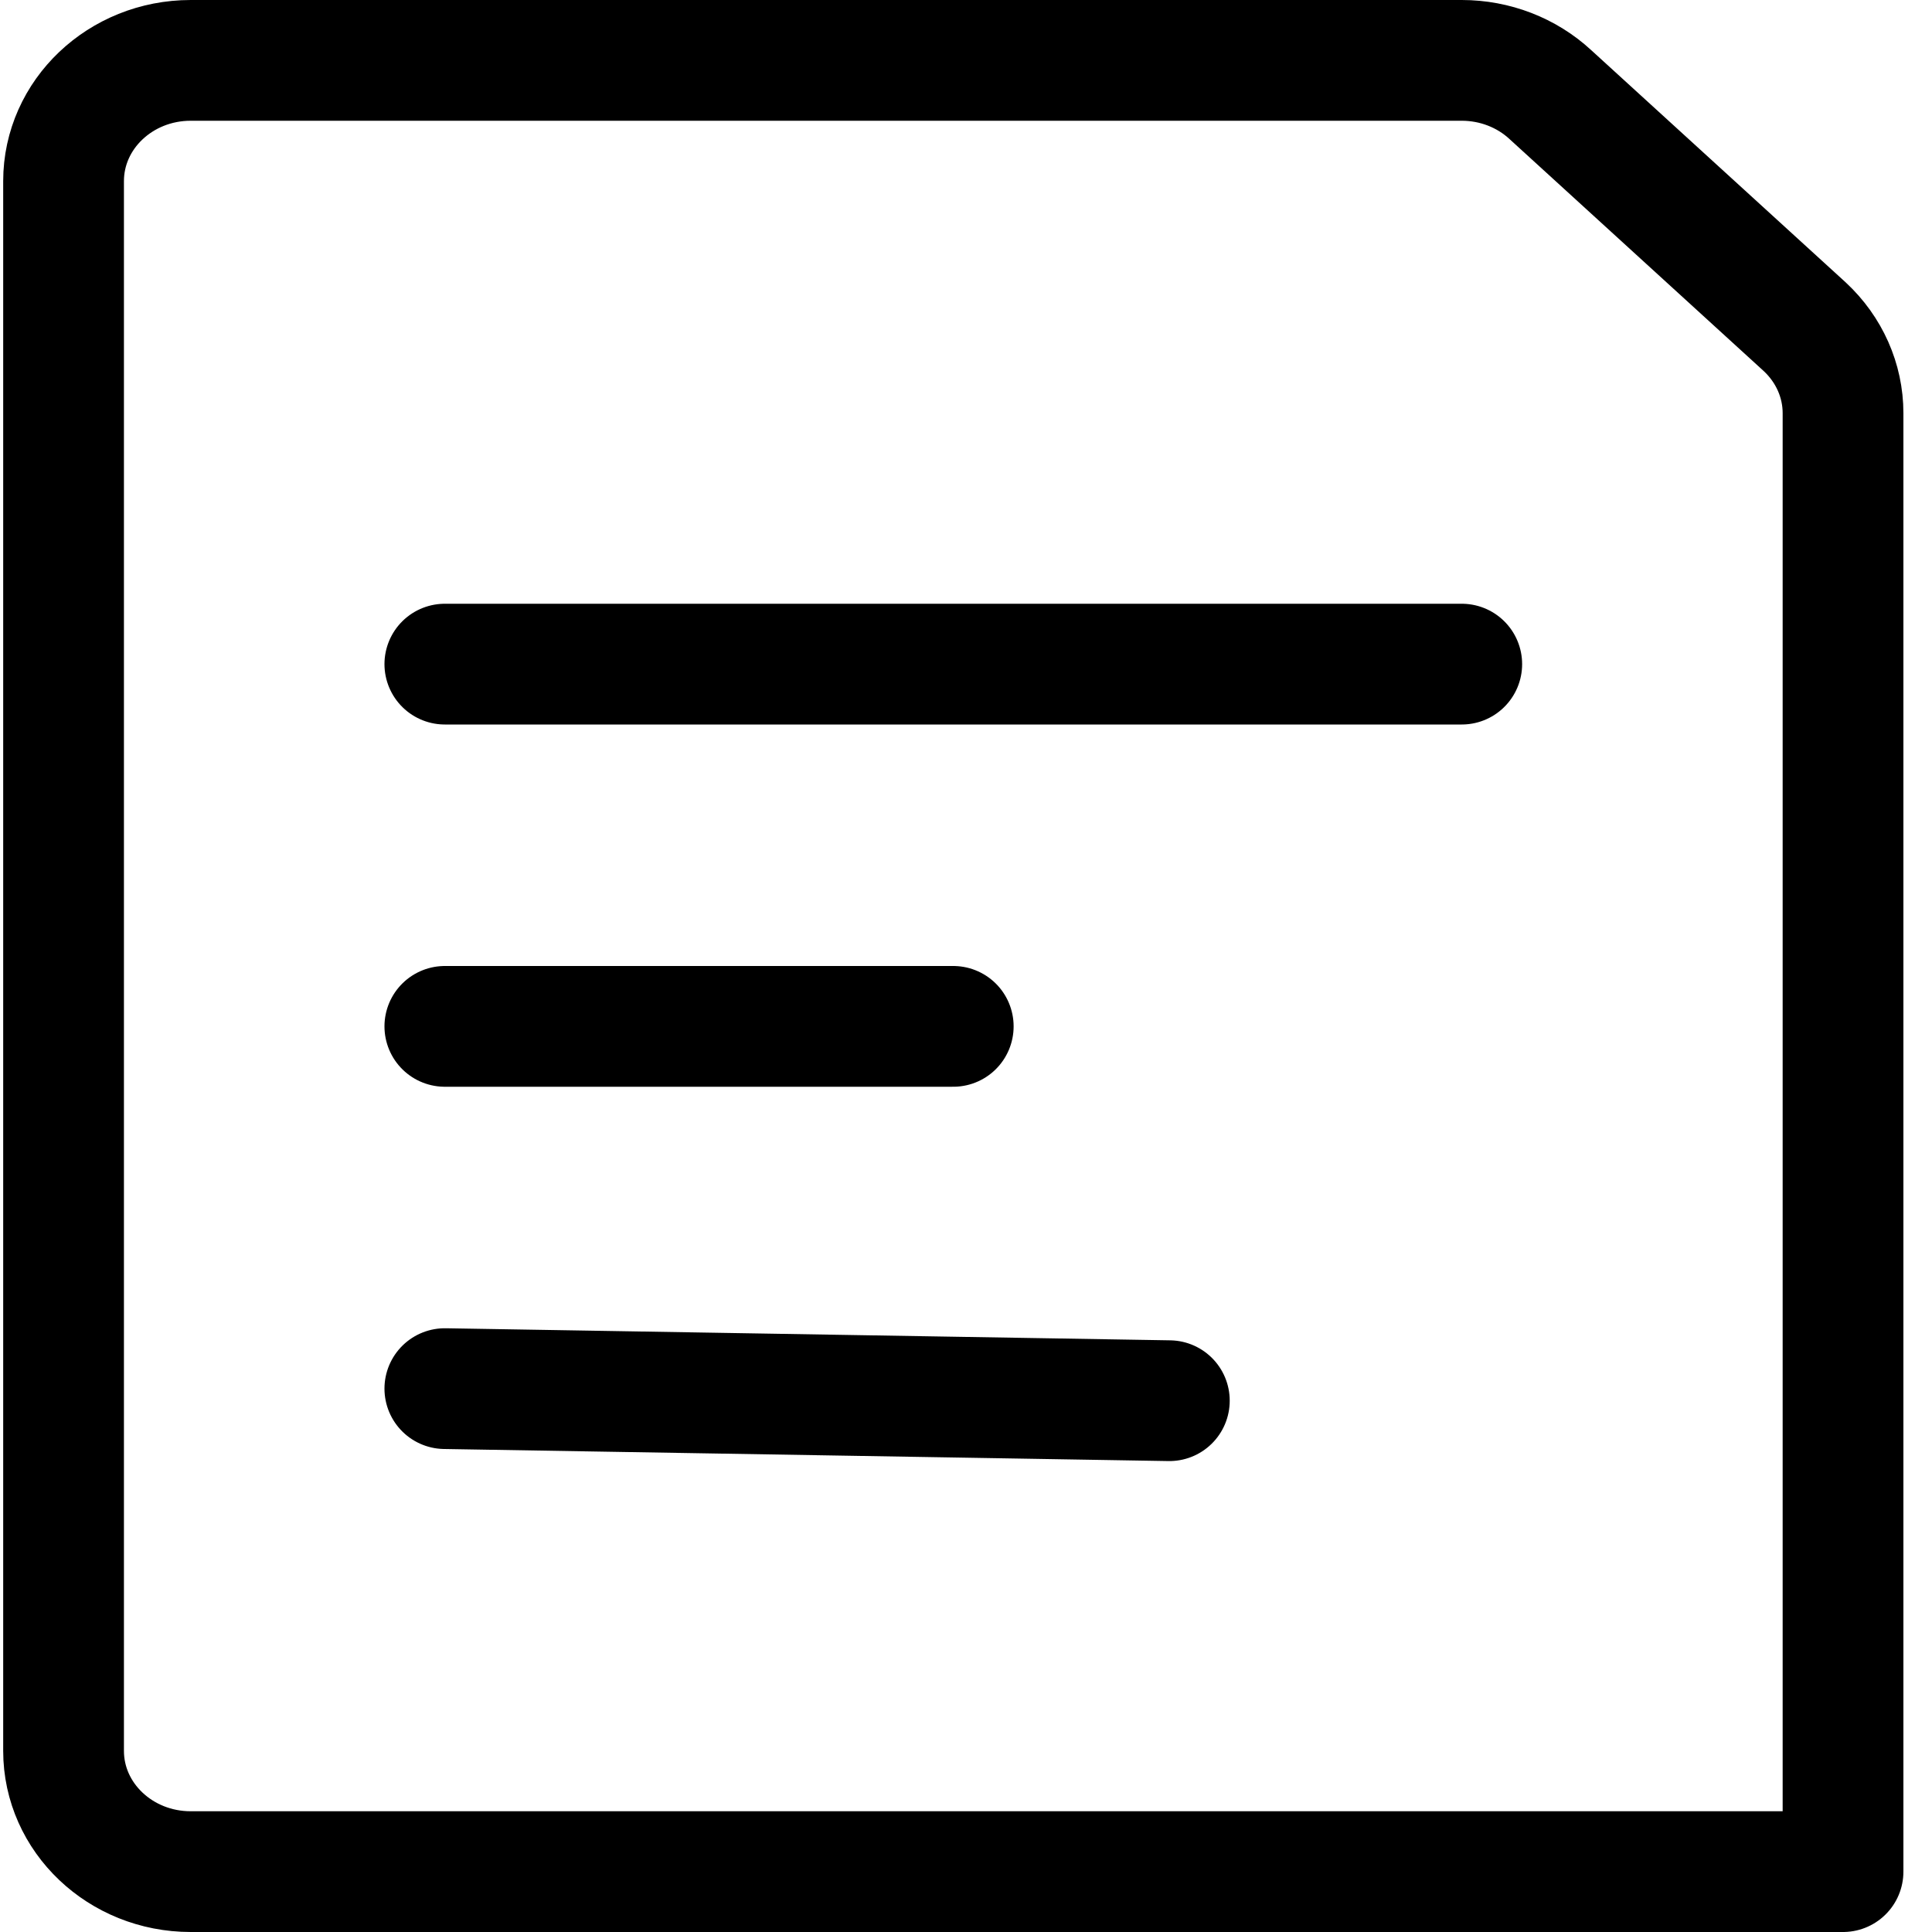
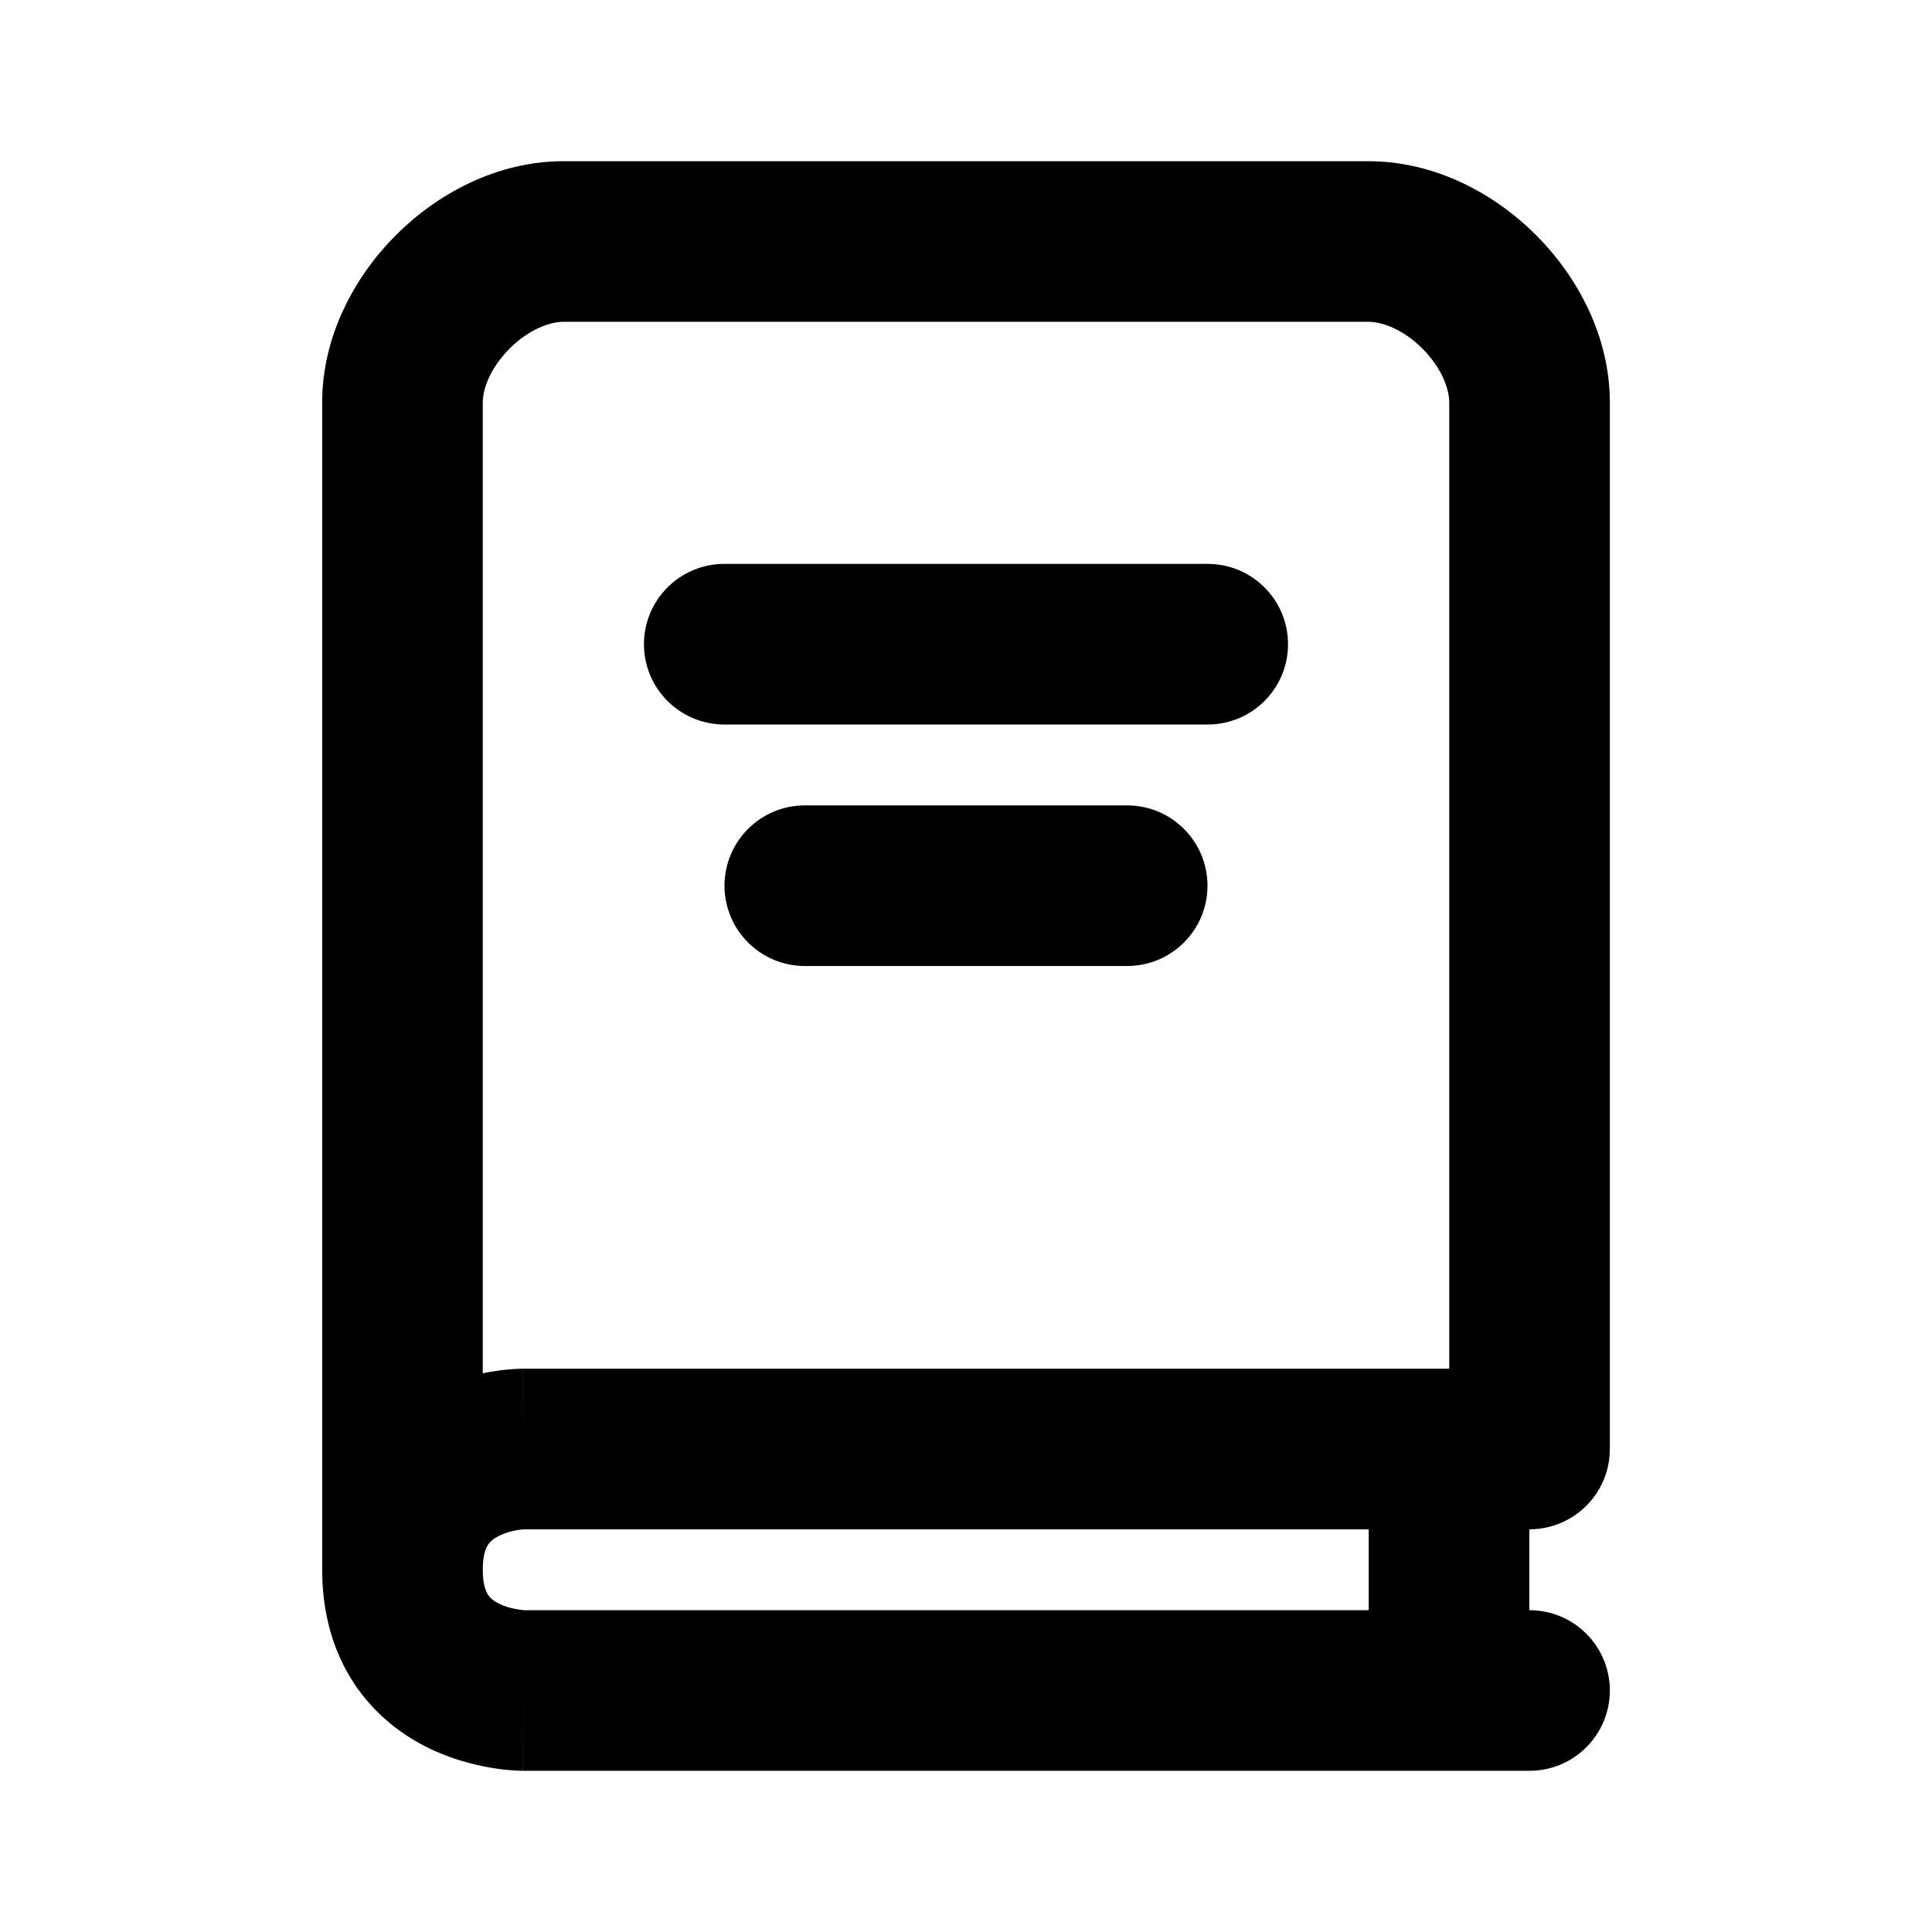
- <svg xmlns="http://www.w3.org/2000/svg" width="18" height="18" viewBox="0 0 20 20">
-   <g fill="none" fill-rule="evenodd" stroke="currentColor" stroke-linecap="round" stroke-linejoin="round" stroke-width="1.25">
-     <path d="M1.974 19.375c-.727 0-1.316-.56-1.316-1.25V1.875c0-.69.589-1.25 1.316-1.25h13.158c.343 0 .672.127.918.355l2.632 2.402c.254.236.397.558.397.895v15.098H1.974zM4.605 6.875L15.132 6.875M4.605 10.625L9.868 10.625M4.605 14.375L12.105 14.5" />
-   </g>
+ <svg xmlns="http://www.w3.org/2000/svg" width="16" height="16" viewBox="0 0 16 16" fill="none">
+   <path fill-rule="evenodd" clip-rule="evenodd" d="M4.22 2.887C4.064 3.044 3.998 3.216 3.998 3.333V11.373C4.023 11.367 4.046 11.363 4.068 11.36C4.138 11.348 4.198 11.342 4.243 11.339C4.266 11.337 4.285 11.336 4.3 11.336L4.32 11.335L4.327 11.335L4.331 11.335L4.332 11.335C4.332 11.335 4.333 11.335 4.333 11.995V11.335H12.002L12.002 3.333C12.002 3.216 11.936 3.044 11.78 2.887C11.623 2.73 11.45 2.665 11.333 2.665H4.667C4.55 2.665 4.377 2.73 4.22 2.887ZM13.332 12V3.333C13.332 2.784 13.064 2.29 12.72 1.946C12.377 1.603 11.883 1.335 11.333 1.335H4.667C4.117 1.335 3.623 1.603 3.28 1.946C2.936 2.29 2.668 2.784 2.668 3.333V13C2.668 13.366 2.762 13.685 2.936 13.947C3.108 14.204 3.332 14.368 3.536 14.47C3.737 14.57 3.93 14.617 4.068 14.64C4.138 14.652 4.198 14.658 4.243 14.661C4.266 14.663 4.285 14.664 4.3 14.664L4.32 14.665L4.327 14.665L4.331 14.665L4.332 14.665C4.332 14.665 4.333 14.665 4.333 14L4.333 14.665H12.667C13.034 14.665 13.332 14.367 13.332 14C13.332 13.633 13.034 13.335 12.667 13.335H12.665L12.665 12.665H12.667C13.034 12.665 13.332 12.367 13.332 12ZM11.335 13.335H4.343L4.338 13.335C4.328 13.334 4.31 13.332 4.286 13.328C4.236 13.32 4.179 13.305 4.131 13.28C4.085 13.257 4.059 13.233 4.043 13.209C4.03 13.19 3.998 13.134 3.998 13C3.998 12.866 4.03 12.81 4.043 12.791C4.059 12.767 4.085 12.743 4.131 12.72C4.179 12.695 4.236 12.68 4.286 12.671C4.31 12.668 4.328 12.666 4.338 12.665L4.342 12.665H11.335V13.335ZM5.333 5.335C5.333 4.968 5.631 4.67 5.998 4.67H10.002C10.369 4.67 10.667 4.968 10.667 5.335C10.667 5.702 10.369 6 10.002 6H5.998C5.631 6 5.333 5.702 5.333 5.335ZM6.665 6.67C6.298 6.67 6 6.968 6 7.335C6 7.702 6.298 8 6.665 8H9.335C9.702 8 10 7.702 10 7.335C10 6.968 9.702 6.67 9.335 6.67H6.665Z" fill="  currentColor" />
</svg>
